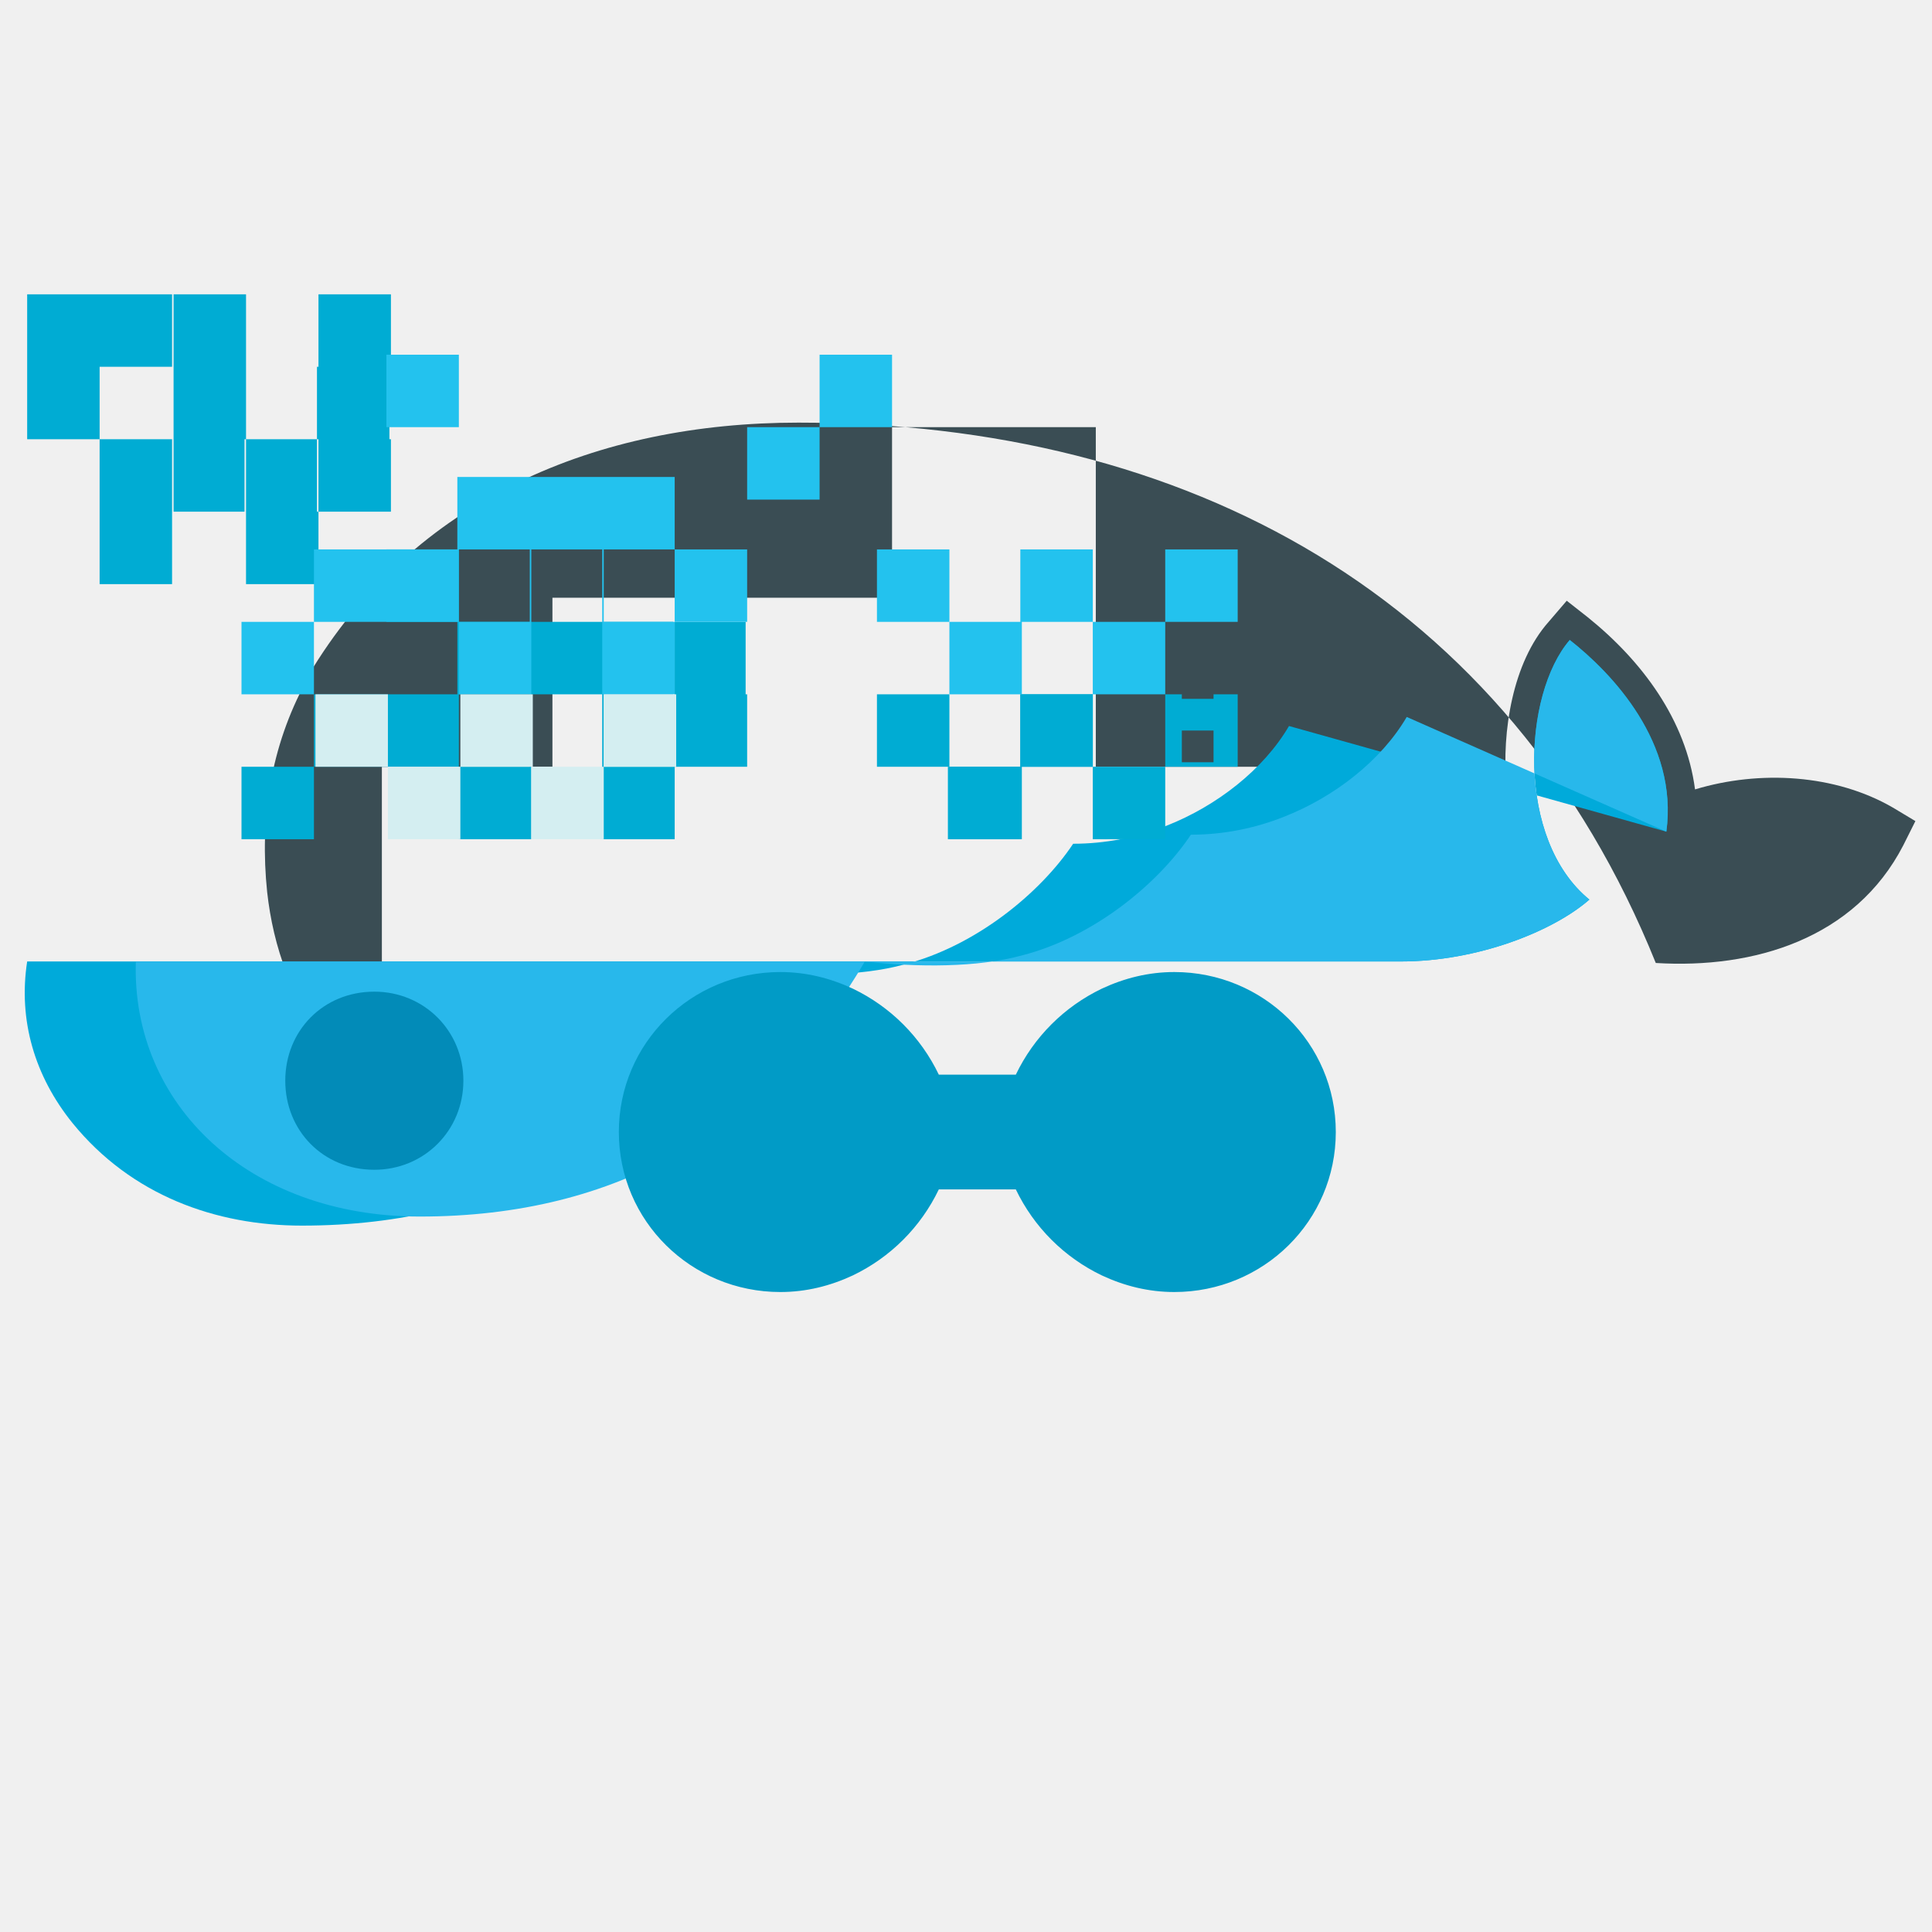
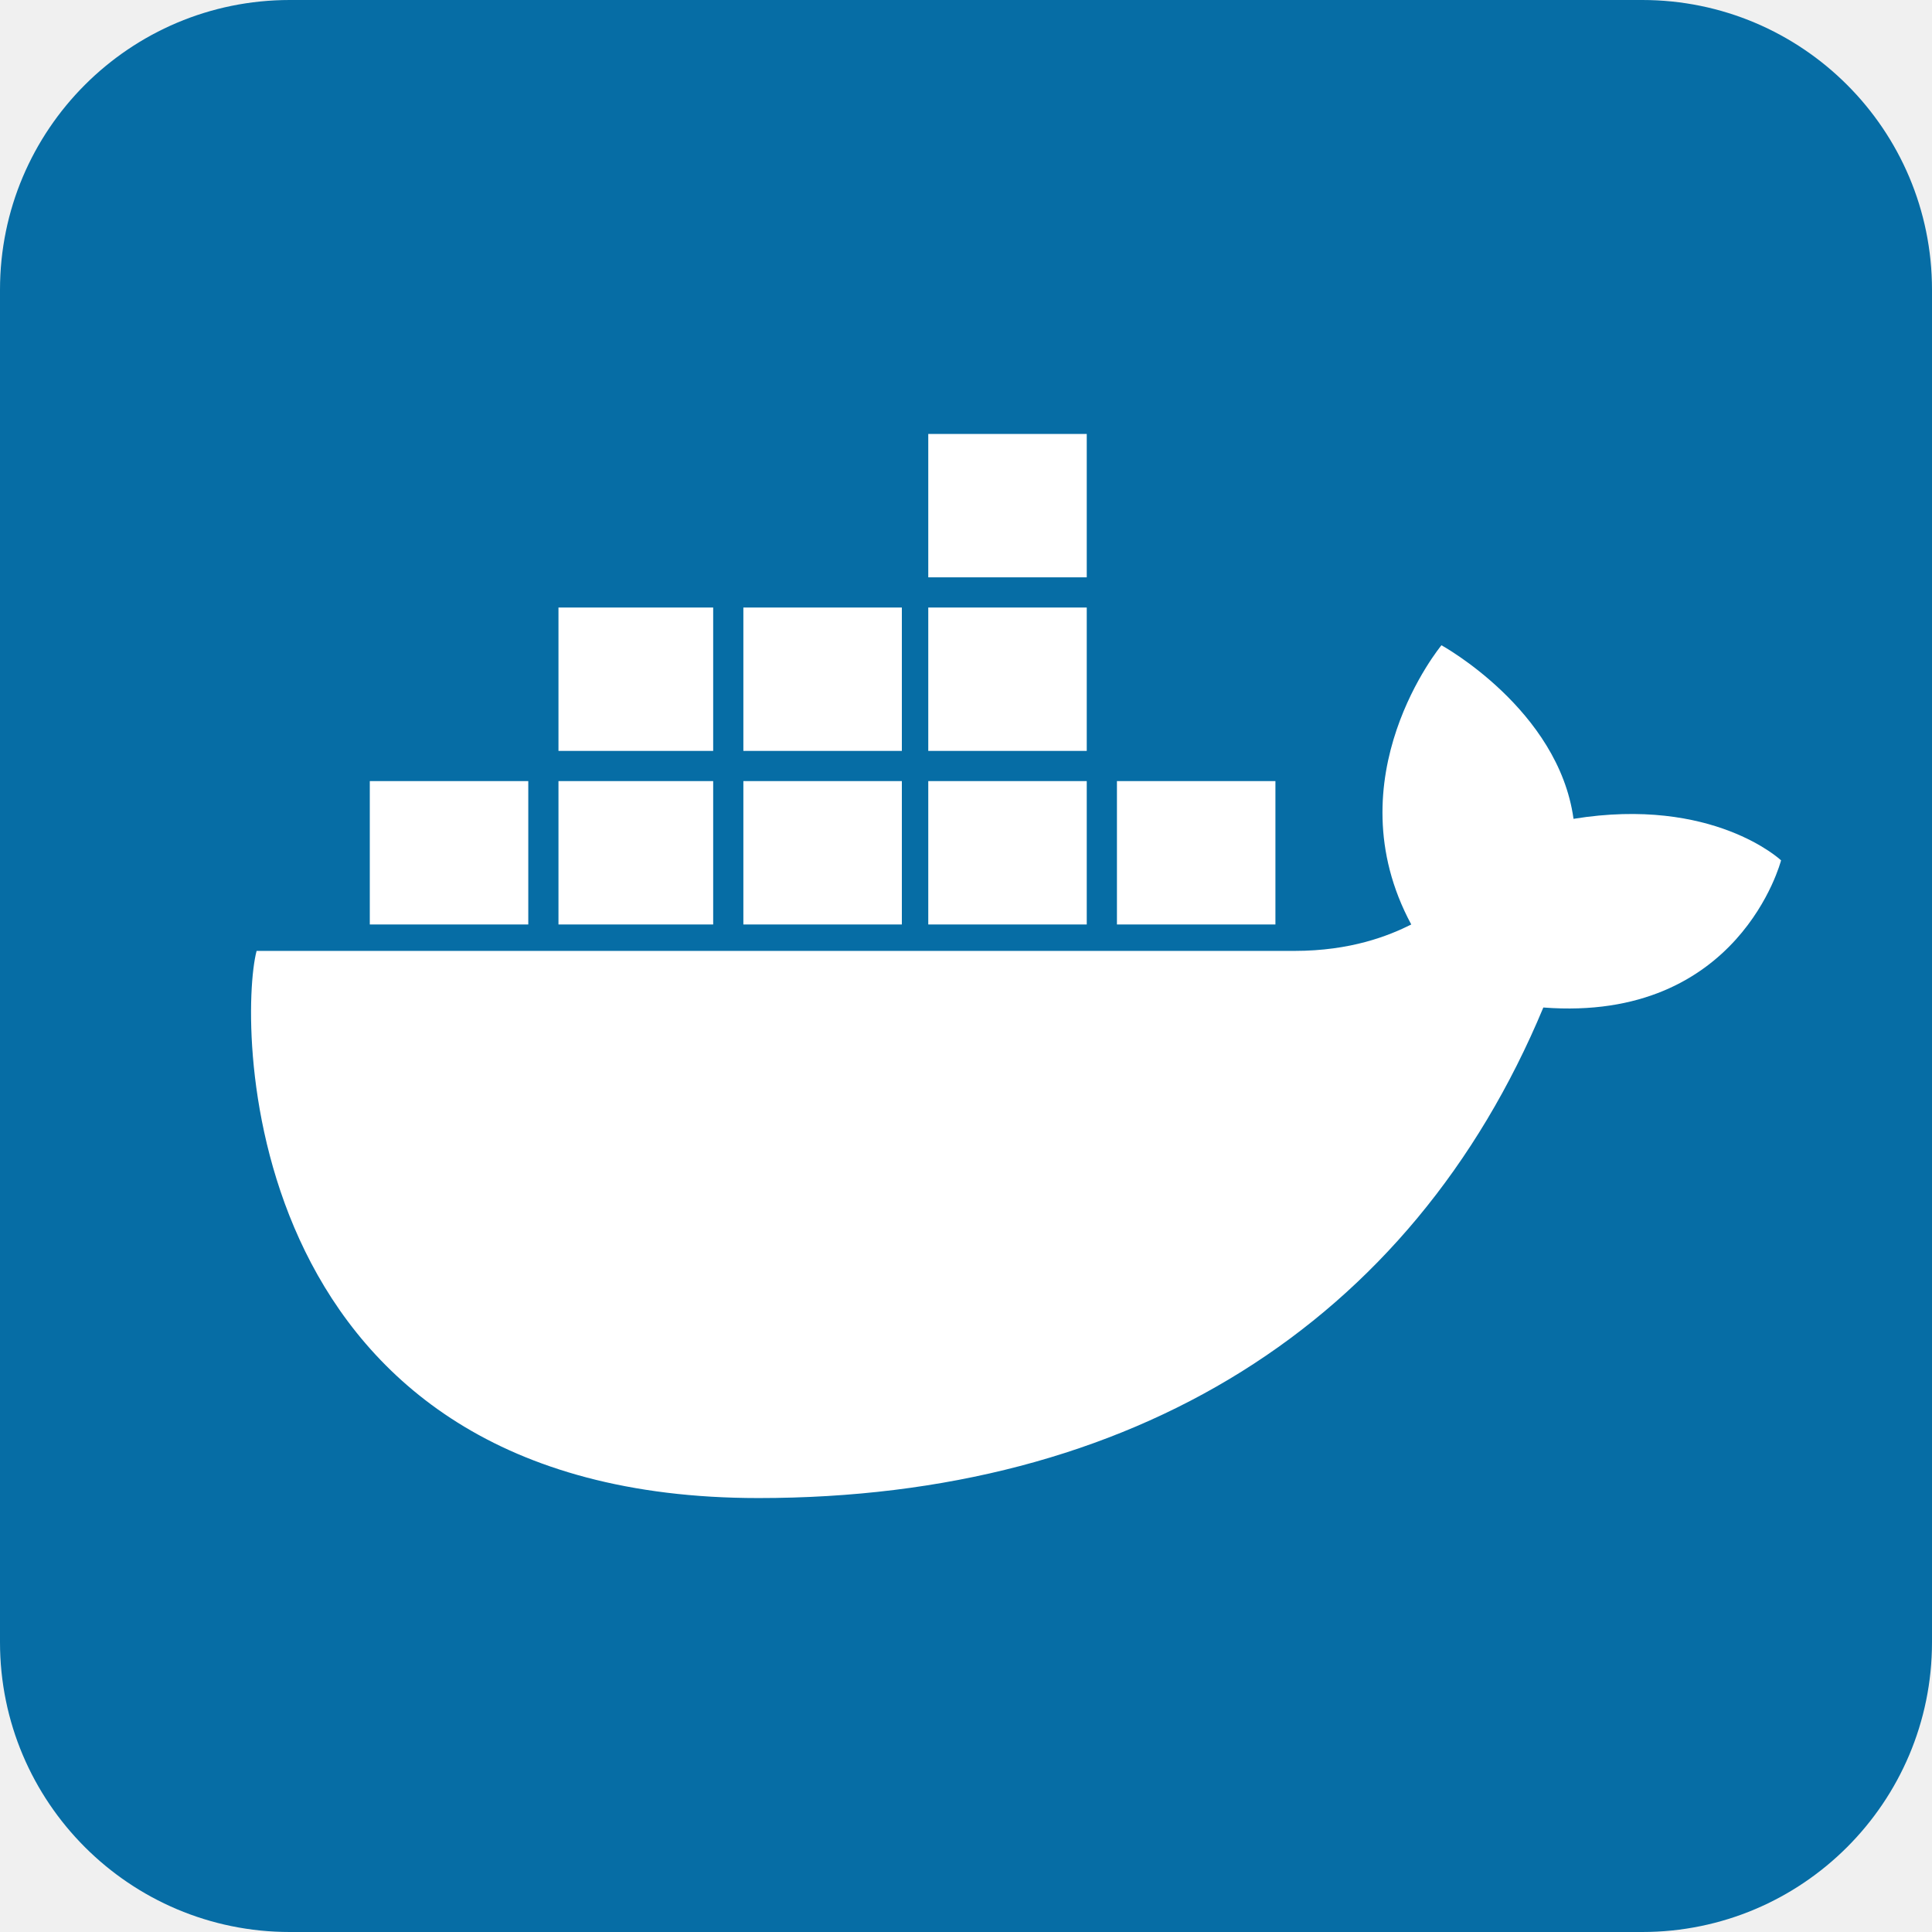
- <svg xmlns="http://www.w3.org/2000/svg" viewBox="0 0 128 128">
-   <path fill-rule="evenodd" clip-rule="evenodd" fill="#3A4D54" d="M73.8 50.8h11.3v11.5h5.7c2.6 0 5.3-.5 7.8-1.3 1.2-.4 2.6-1 3.8-1.7-1.6-2.1-2.4-4.7-2.6-7.3-.3-3.5.4-8.1 2.8-10.8l1.2-1.4 1.4 1.1c3.6 2.9 6.5 6.8 7.1 11.4 4.3-1.3 9.3-1 13.1 1.2l1.5.9-.8 1.6c-3.2 6.2-9.9 8.2-16.4 7.8-9.8-24.3-31-35.8-56.8-35.8-13.3 0-25.5 5-32.5 16.8l-.1.3c-2.4 4.4-3.1 9.2-2.6 14 .2 1.8.6 3.6 1.3 5.4l.5 1.2h5.8V50.8h11.3V39.6h22.5V28.3h13.5v22.5z" />
-   <path fill="#00AADA" d="M110.4 55.1c.8-5.9-3.6-10.5-6.4-12.7-3.1 3.6-3.6 13.2 1.3 17.2-2.4 2.1-7.4 4.1-12.5 4.1H1.8c-.6 3.9.5 7.6 3 10.7 3.9 4.8 9.5 6.8 15.2 6.8 13.1 0 22.9-5.7 29.5-16.9 3.5.4 7.5.4 10.4-.4 4.7-1.2 9-4.7 11.2-8 2.1 0 4.2-.4 6.2-1.2 3.3-1.3 6.4-3.7 8.1-6.6z" />
-   <path fill="#28B8EB" d="M110.4 55.1c.8-5.9-3.6-10.5-6.4-12.7-3.1 3.6-3.6 13.2 1.3 17.2-2.4 2.1-7.4 4.1-12.5 4.1H9c-.3 9.5 7.5 16.9 18.8 16.9 13.1 0 22.9-5.7 29.5-16.9 3.5.4 7.5.4 10.4-.4 4.7-1.2 9-4.7 11.2-8 2.1 0 4.2-.4 6.2-1.2 3.3-1.3 6.4-3.7 8.1-6.6z" />
-   <path fill="#028BB8" d="M18.9 71.6c0 3.3 2.5 5.9 5.9 5.9 3.3 0 5.9-2.6 5.9-5.9s-2.6-5.9-5.9-5.9c-3.4 0-5.9 2.6-5.9 5.9" />
-   <path fill="#019BC6" d="M73 65.5c1.5-.7 3.1-1.1 4.8-1.1 5.9 0 10.7 4.7 10.7 10.6 0 5.9-4.8 10.6-10.7 10.6-1.7 0-3.3-.4-4.8-1.1-2.5-1.2-4.5-3.2-5.7-5.7h-5.1c-1.2 2.5-3.2 4.5-5.7 5.7-1.5.7-3.1 1.1-4.8 1.1-5.9 0-10.7-4.7-10.7-10.6 0-5.9 4.8-10.6 10.7-10.6 1.7 0 3.3.4 4.8 1.1 2.5 1.2 4.5 3.2 5.7 5.7h5.1c1.2-2.5 3.2-4.5 5.7-5.7z" />
-   <path fill-rule="evenodd" clip-rule="evenodd" fill="#00ACD3" d="M25.9 33.9h-4.8v-4.8h4.8v4.8zm0-9.6h-4.8v-4.8h4.8V24.3zm-4.8 14.4h-4.8v-4.8h4.8v4.8zm-4.8-4.8h-4.8v-4.8h4.8v4.8zm0-9.6h-4.8v-4.8h4.8V24.3zm9.5 9.6h-4.8v-4.8h4.8v4.8zm-14.3 0H6.6v-4.8h4.8v4.8zm4.8 4.8H6.6v-4.8h4.8v4.8zm0-14.4H6.6v-4.8h4.8V24.3zm-4.8 0H1.8v-4.8h4.8V24.3zm14.3 4.8h-4.8v-4.8h4.8v4.8zm-19.1 0H1.8v-4.8h4.8v4.8zm9.6 0h-4.8v-4.8h4.8v4.8zm4.7 4.8h-4.8v-4.8h4.8v4.8zm4.8 0h-4.8v-4.8h4.8v4.8z" />
-   <path fill-rule="evenodd" clip-rule="evenodd" fill="#23C2EE" d="M59.1 28.3h-4.8v-4.8h4.8v4.8zm-4.8 4.8h-4.8v-4.8h4.8v4.8zm-4.8-4.8h-4.8v-4.8h4.8v4.8zm-4.8 4.8h-4.8v-4.8h4.8v4.8zm-4.7-4.8h-4.8v-4.8h4.8v4.8zm-4.8 4.8h-4.8v-4.8h4.8v4.8zm14.3-4.8h-4.8v-4.8h4.8v4.8zm-4.8 4.8h-4.8v-4.8h4.8v4.8zm-4.7-4.8h-4.8v-4.8h4.8v4.8zm-4.8 4.8h-4.8v-4.8h4.8v4.8zm-4.8-4.8h-4.8v-4.8h4.8v4.8z" />
-   <path fill-rule="evenodd" clip-rule="evenodd" fill="#00ACD3" d="M49.5 50.8h-4.8v-4.8h4.8v4.8zm-4.8 4.8h-4.8v-4.8h4.8v4.8zm-4.7-4.8h-4.8v-4.8h4.8v4.8zm-4.8 4.8h-4.8v-4.8h4.8v4.8zm-4.8-4.8h-4.8v-4.8h4.8v4.8zm9.5 0h-4.8v-4.8h4.8v4.8zm-14.3 0h-4.8v-4.8h4.8v4.8zm4.8 4.8h-4.8v-4.8h4.8v4.8zm-9.6 0h-4.8v-4.8h4.8v4.8zm9.6 0h-4.8v-4.8h4.8v4.8zm0-14.4h-4.8v-4.8h4.8v4.8zm4.7 4.8h-4.8v-4.8h4.8v4.8zm4.8 0h-4.8v-4.8h4.8v4.8zm4.8 0h-4.8v-4.8h4.8v4.8zm4.7 0h-4.8v-4.8h4.8v4.8z" />
-   <path fill-rule="evenodd" clip-rule="evenodd" fill="#23C2EE" d="M49.5 41.2h-4.8v-4.8h4.8v4.8zm-4.8 4.8h-4.8v-4.8h4.8V46zm-4.7-4.8h-4.8v-4.8h4.8v4.8zm-4.8 4.8h-4.8v-4.8h4.8V46zm-4.8-4.8h-4.8v-4.8h4.8v4.8zm9.5 0h-4.8v-4.8h4.8v4.8zm-14.3 0h-4.8v-4.8h4.8v4.8zm4.8 4.8h-4.8v-4.8h4.8V46zm-9.6 0h-4.8v-4.8h4.8V46zm9.6 0h-4.8v-4.8h4.8V46zm4.7-9.6h-4.8v-4.8h4.8v4.8zm4.8 0h-4.8v-4.8h4.8v4.8zm4.8 0h-4.8v-4.8h4.8v4.8z" />
-   <path fill-rule="evenodd" clip-rule="evenodd" fill="#00ACD3" d="M82 50.8h-4.8v-4.8H82v4.8zm-4.8 4.8h-4.8v-4.8h4.8v4.8zm-4.8-4.8h-4.8v-4.8h4.8v4.8zm-4.7 4.8h-4.8v-4.8h4.8v4.8zm-4.8-4.8h-4.8v-4.8h4.8v4.8z" />
-   <path fill-rule="evenodd" clip-rule="evenodd" fill="#23C2EE" d="M82 41.2h-4.8v-4.8H82v4.8zm-4.8 4.8h-4.8v-4.8h4.8V46zm-4.8-4.8h-4.8v-4.8h4.8v4.8zm-4.7 4.8h-4.8v-4.8h4.8V46zm-4.8-4.8h-4.8v-4.8h4.8v4.8z" />
-   <path fill-rule="evenodd" clip-rule="evenodd" fill="#00ACD3" d="M72.4 50.8h-4.8v-4.8h4.8v4.8zm-4.8 4.8h-4.8v-4.8h4.8v4.8z" />
-   <path fill-rule="evenodd" clip-rule="evenodd" fill="#D4EEF1" d="M44.8 50.8H40v-4.8h4.8v4.8zm-4.8 4.8h-4.8v-4.8H40v4.8zm-4.7-4.8h-4.8v-4.8h4.8v4.8zm-4.8 4.8h-4.8v-4.8h4.8v4.8zm-4.8-4.8h-4.8v-4.8h4.8v4.8z" />
-   <path fill-rule="evenodd" clip-rule="evenodd" fill="#3A4D54" d="M78.3 48.4h2.1v2.1h-2.1v-2.1zm0-4.2h2.1v2.1h-2.1v-2.1z" />
+ <svg xmlns="http://www.w3.org/2000/svg" height="512" width="512">
+   <rect width="512" height="512" rx="15%" fill="#066da5" />
+   <path fill="#fff" d="M296 245h42v-38h-42zm-50 0h42v-38h-42zm-49 0h42v-38h-42zm-49 0h41v-38h-41zm-50 0h42v-38H98zm50-46h41v-38h-41zm49 0h42v-38h-42zm49 0h42v-38h-42zm0-46h42v-38h-42zm226 75s-18-17-55-11c-4-29-35-46-35-46s-29 35-8 74c-6 3-16 7-31 7H68c-5 19-5 145 133 145 99 0 173-46 208-130 52 4 63-39 63-39z" />
</svg>
